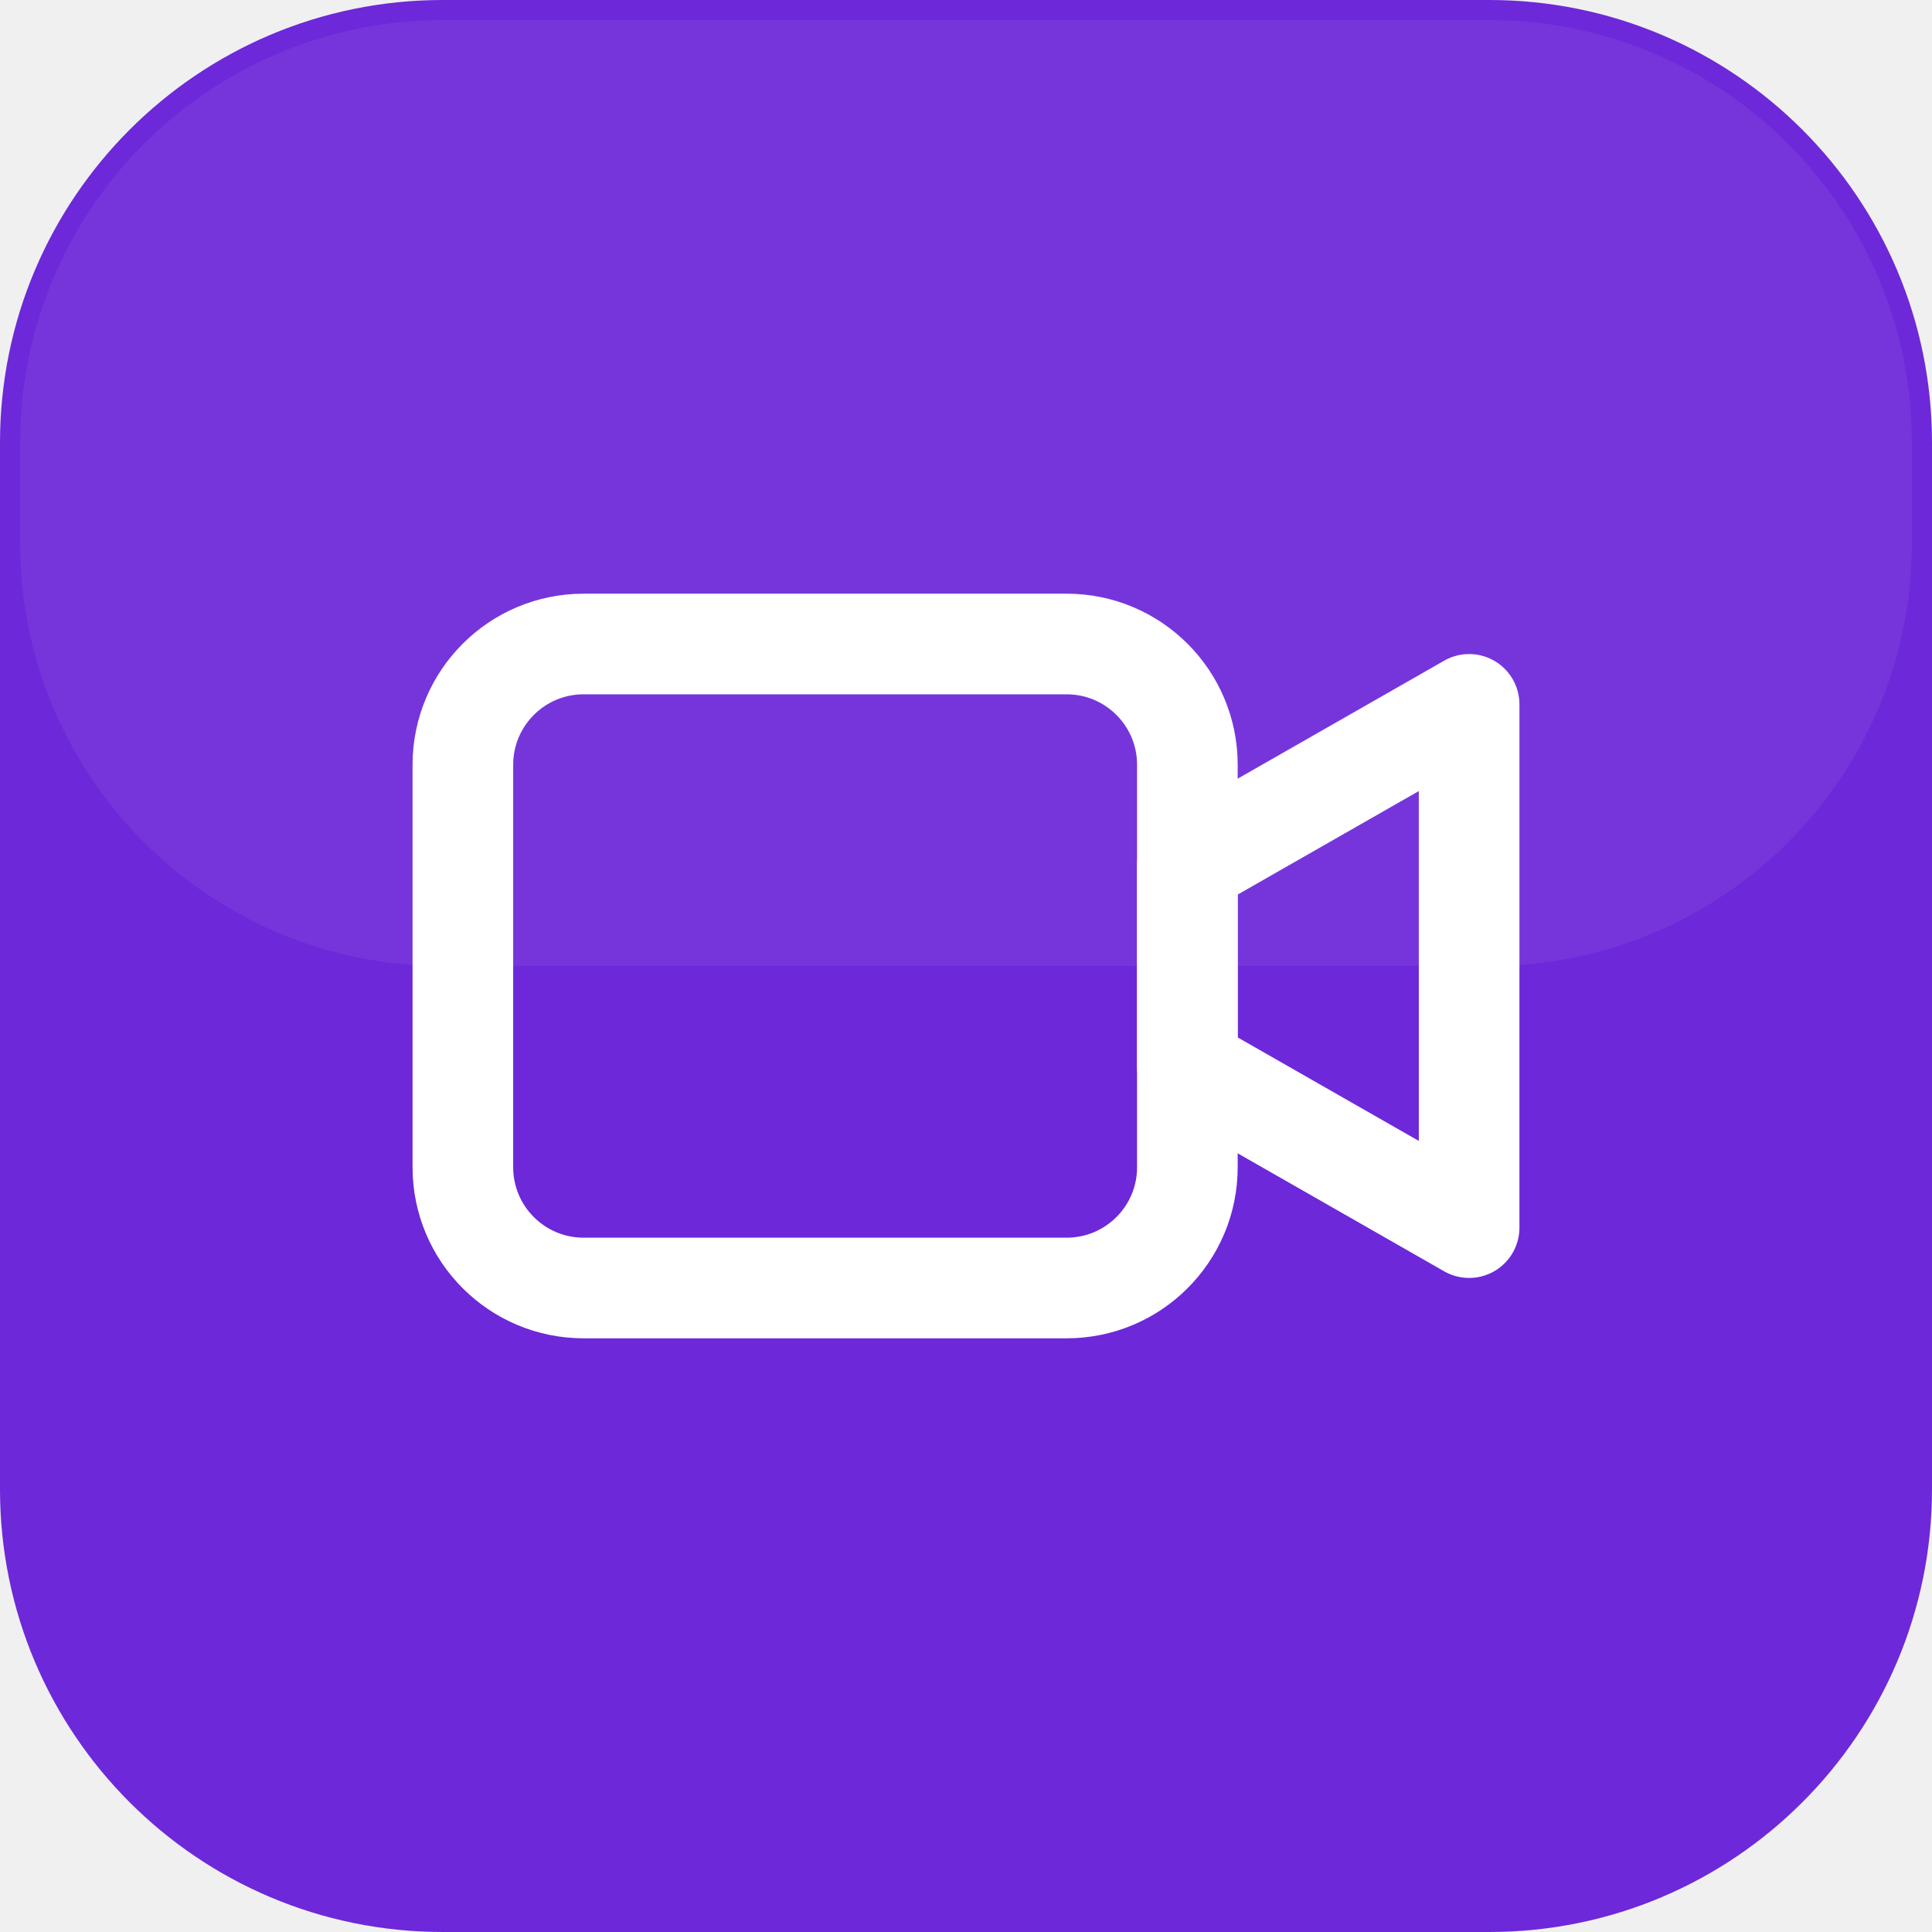
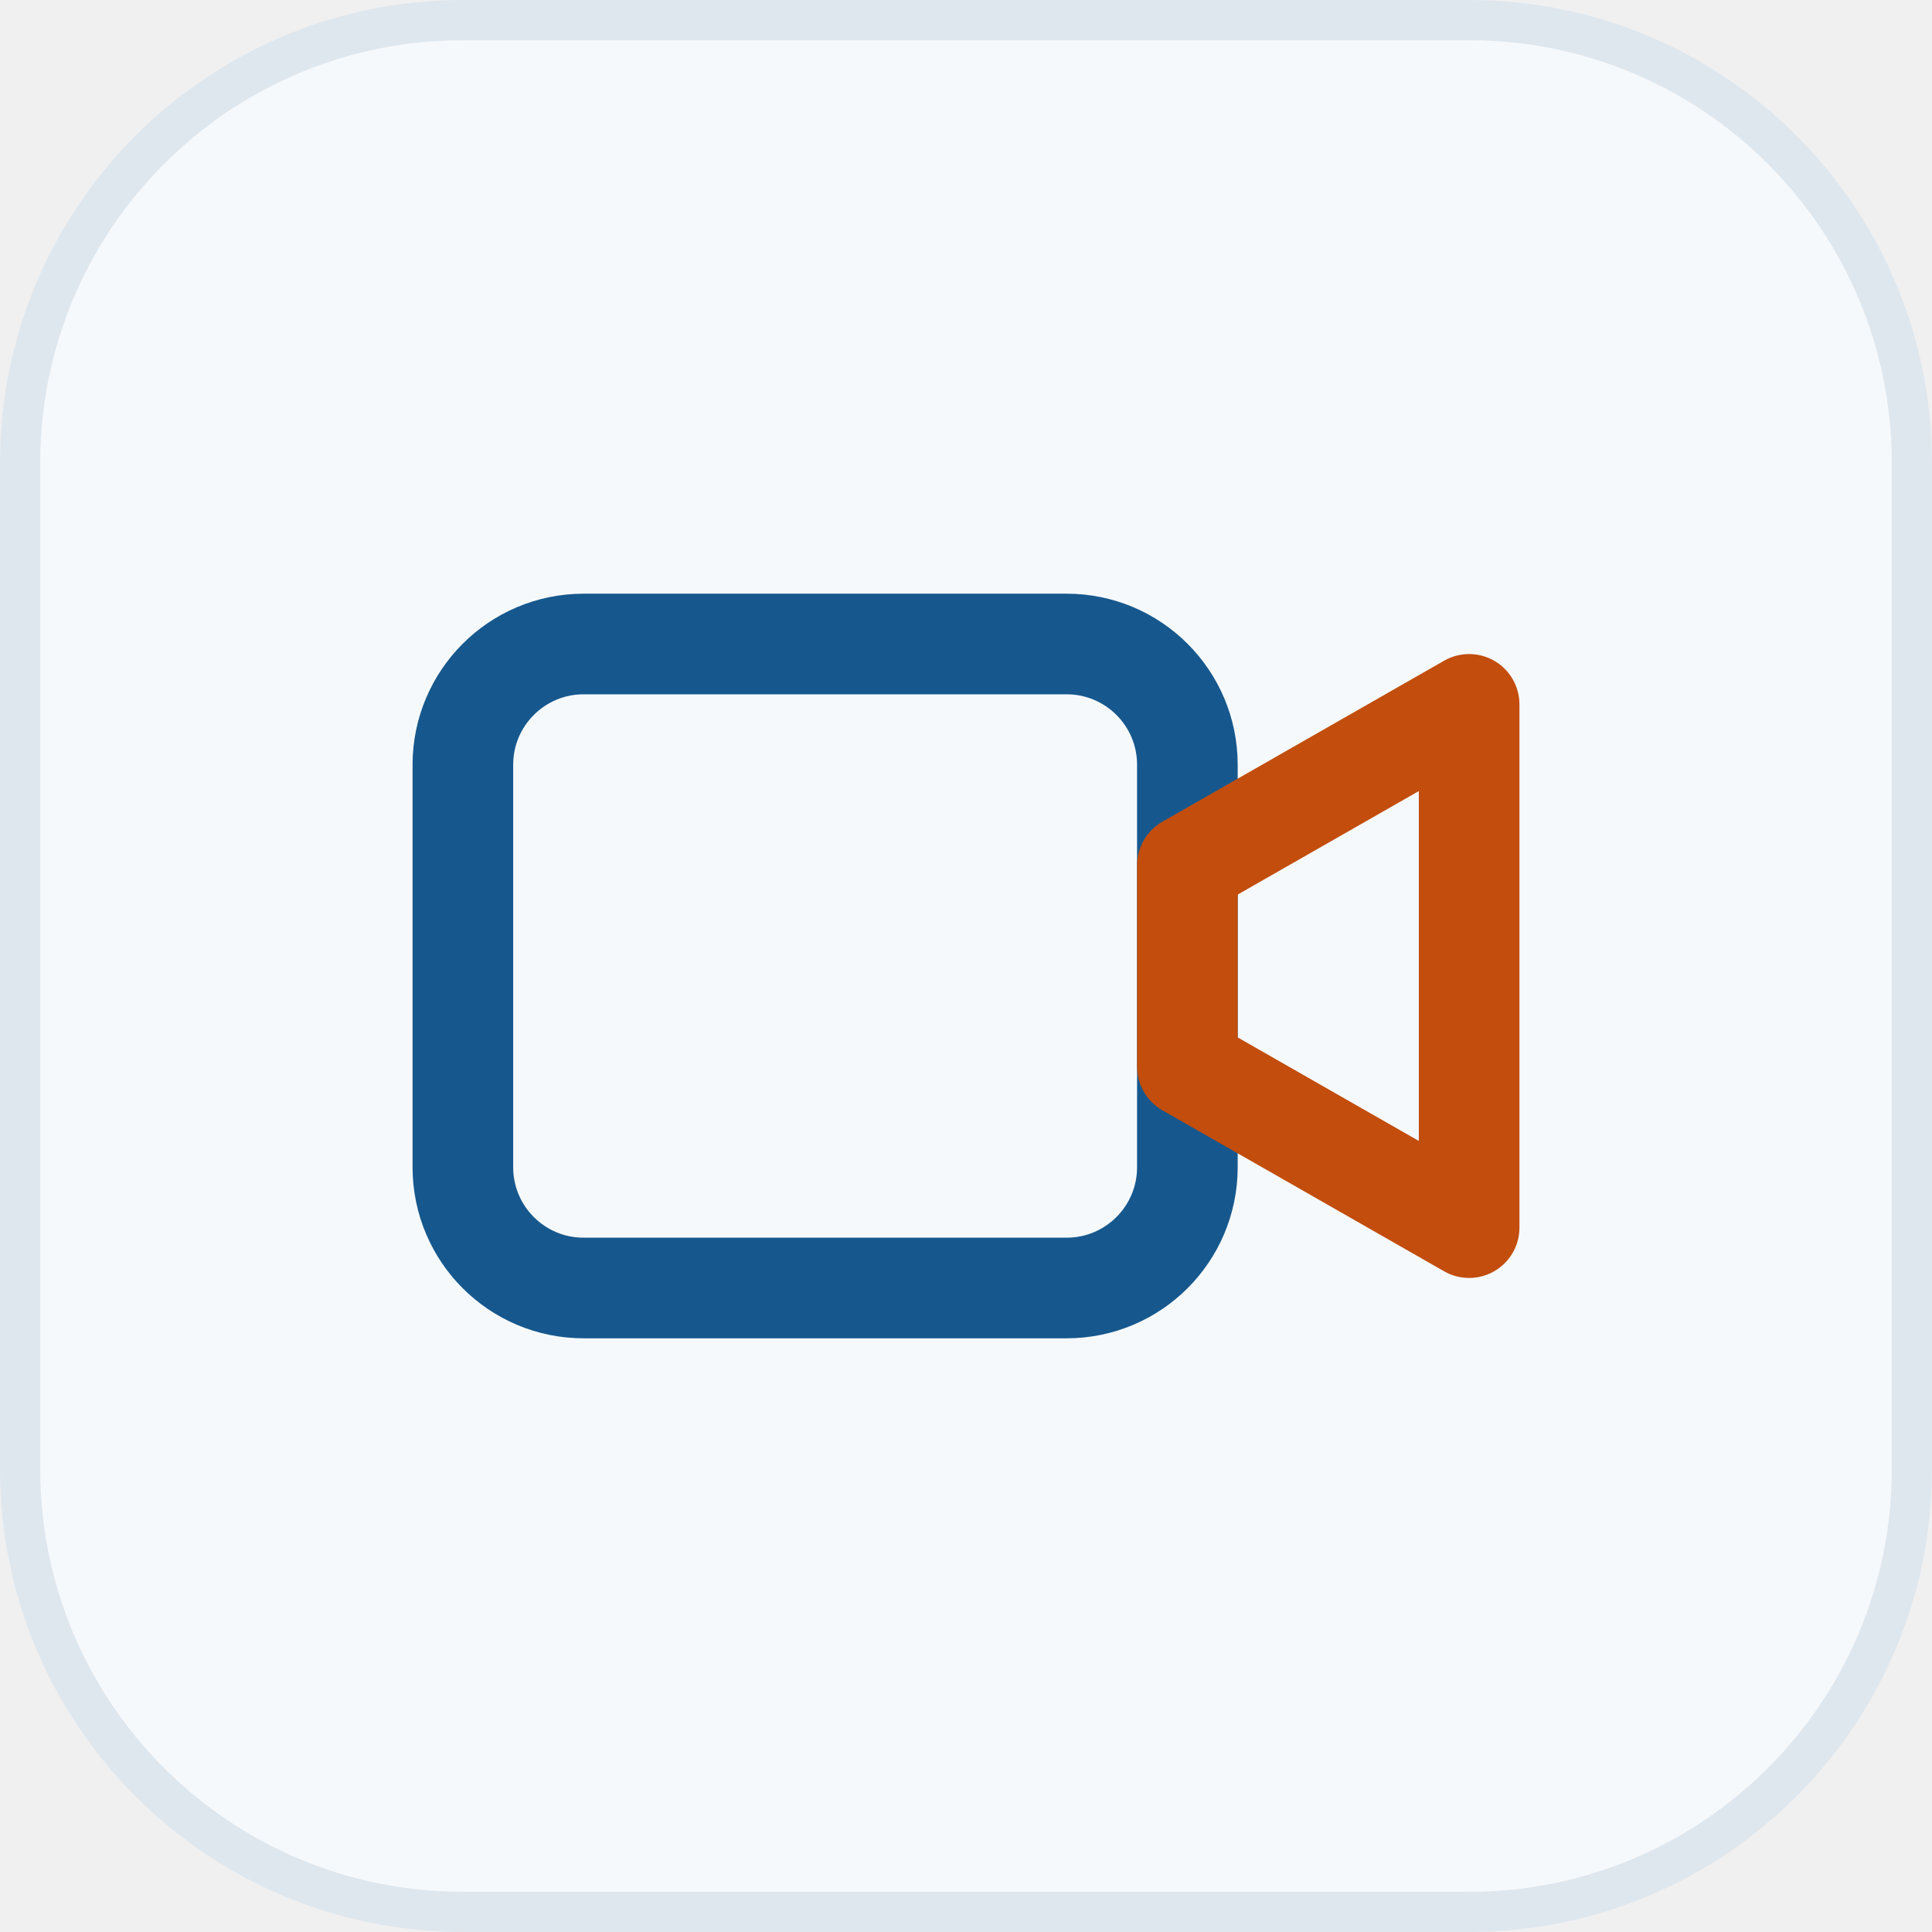
- <svg xmlns="http://www.w3.org/2000/svg" viewBox="0 0 48 48" width="48" height="48" role="img" aria-hidden="true">
-   <rect width="48" height="48" rx="11" fill="#6D28D9" />
-   <rect x="0.5" y="0.5" width="47" height="23.5" rx="10.5" fill="#fff" fill-opacity="0.06" />
-   <g fill="none" stroke="#fff" stroke-width="2.5" stroke-linecap="round" stroke-linejoin="round">
+ <svg xmlns="http://www.w3.org/2000/svg" viewBox="0 0 48 48" width="48" height="48">
+   <rect x=".5" y=".5" width="47" height="47" rx="11" fill="#F6F9FC" stroke="#DFE7EE" />
+   <g fill="none" stroke="#16588E" stroke-width="2.5" stroke-linecap="round" stroke-linejoin="round">
    <rect x="11.5" y="16" width="18" height="16" rx="3" />
-     <path d="M29.5 21.5l7-4v13l-7-4z" />
+     <g stroke="#C24D0C">
+       <path d="M29.5 21.5l7-4v13l-7-4z" />
+     </g>
  </g>
</svg>
